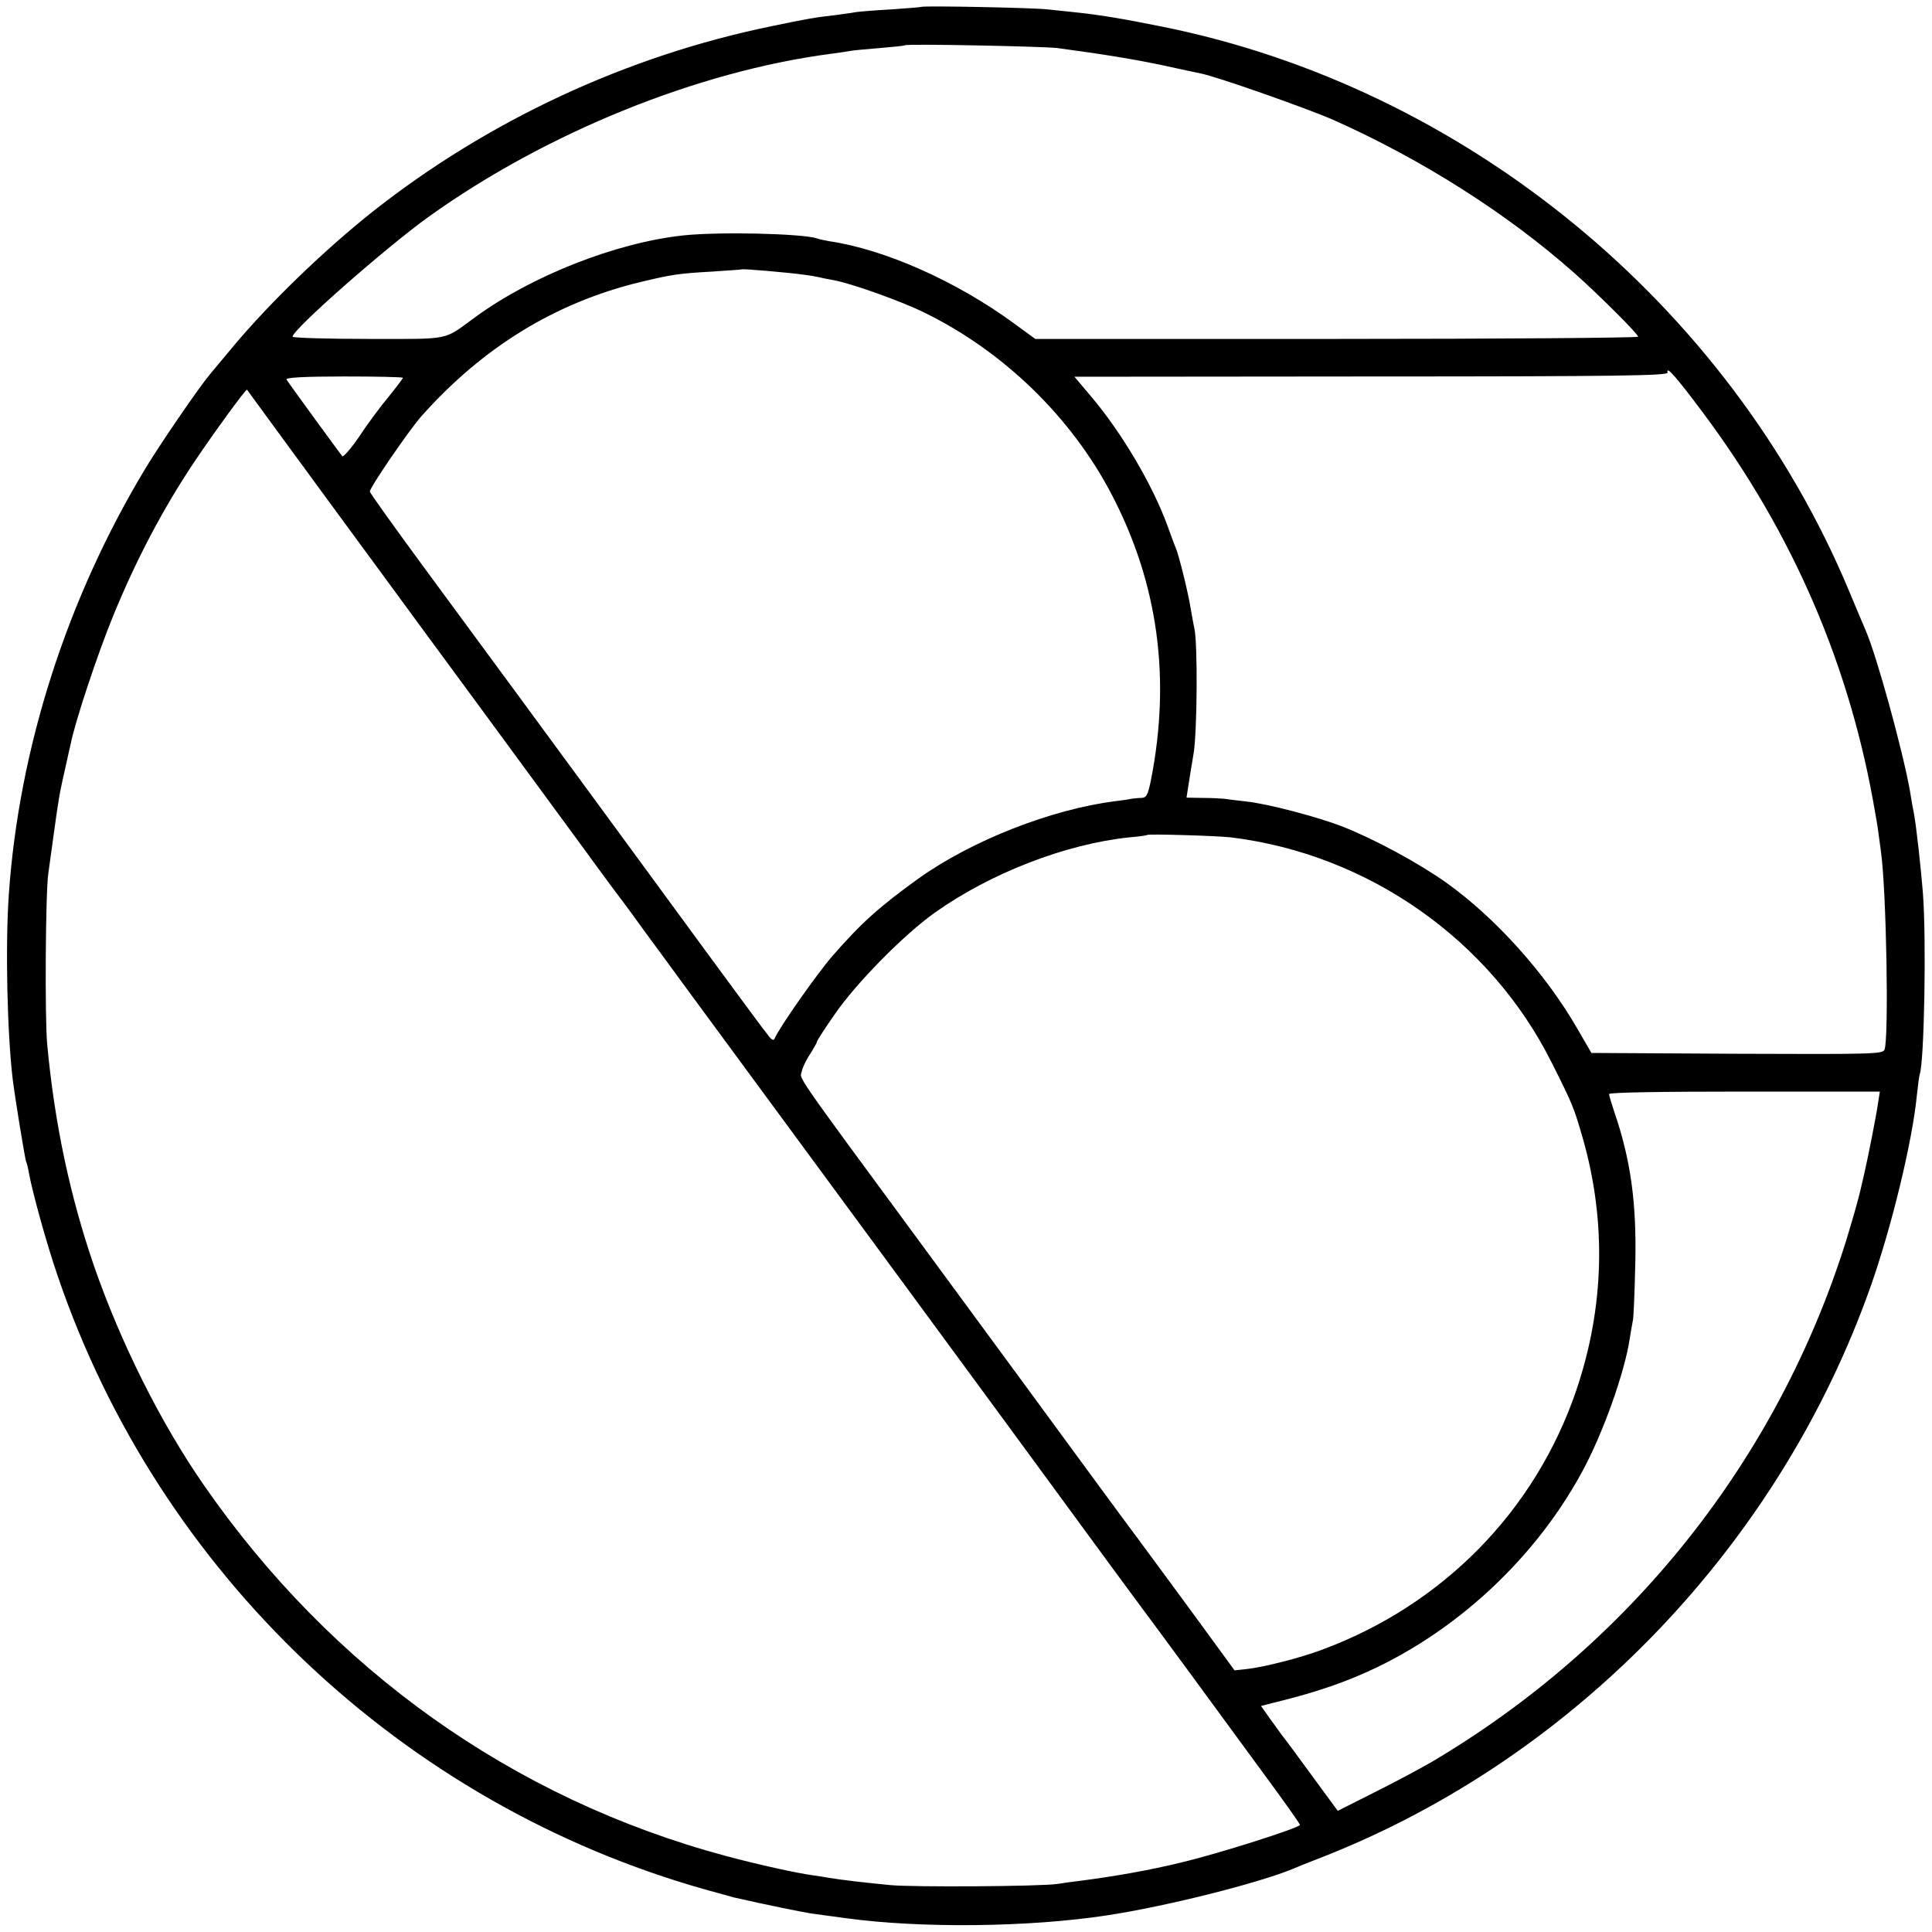
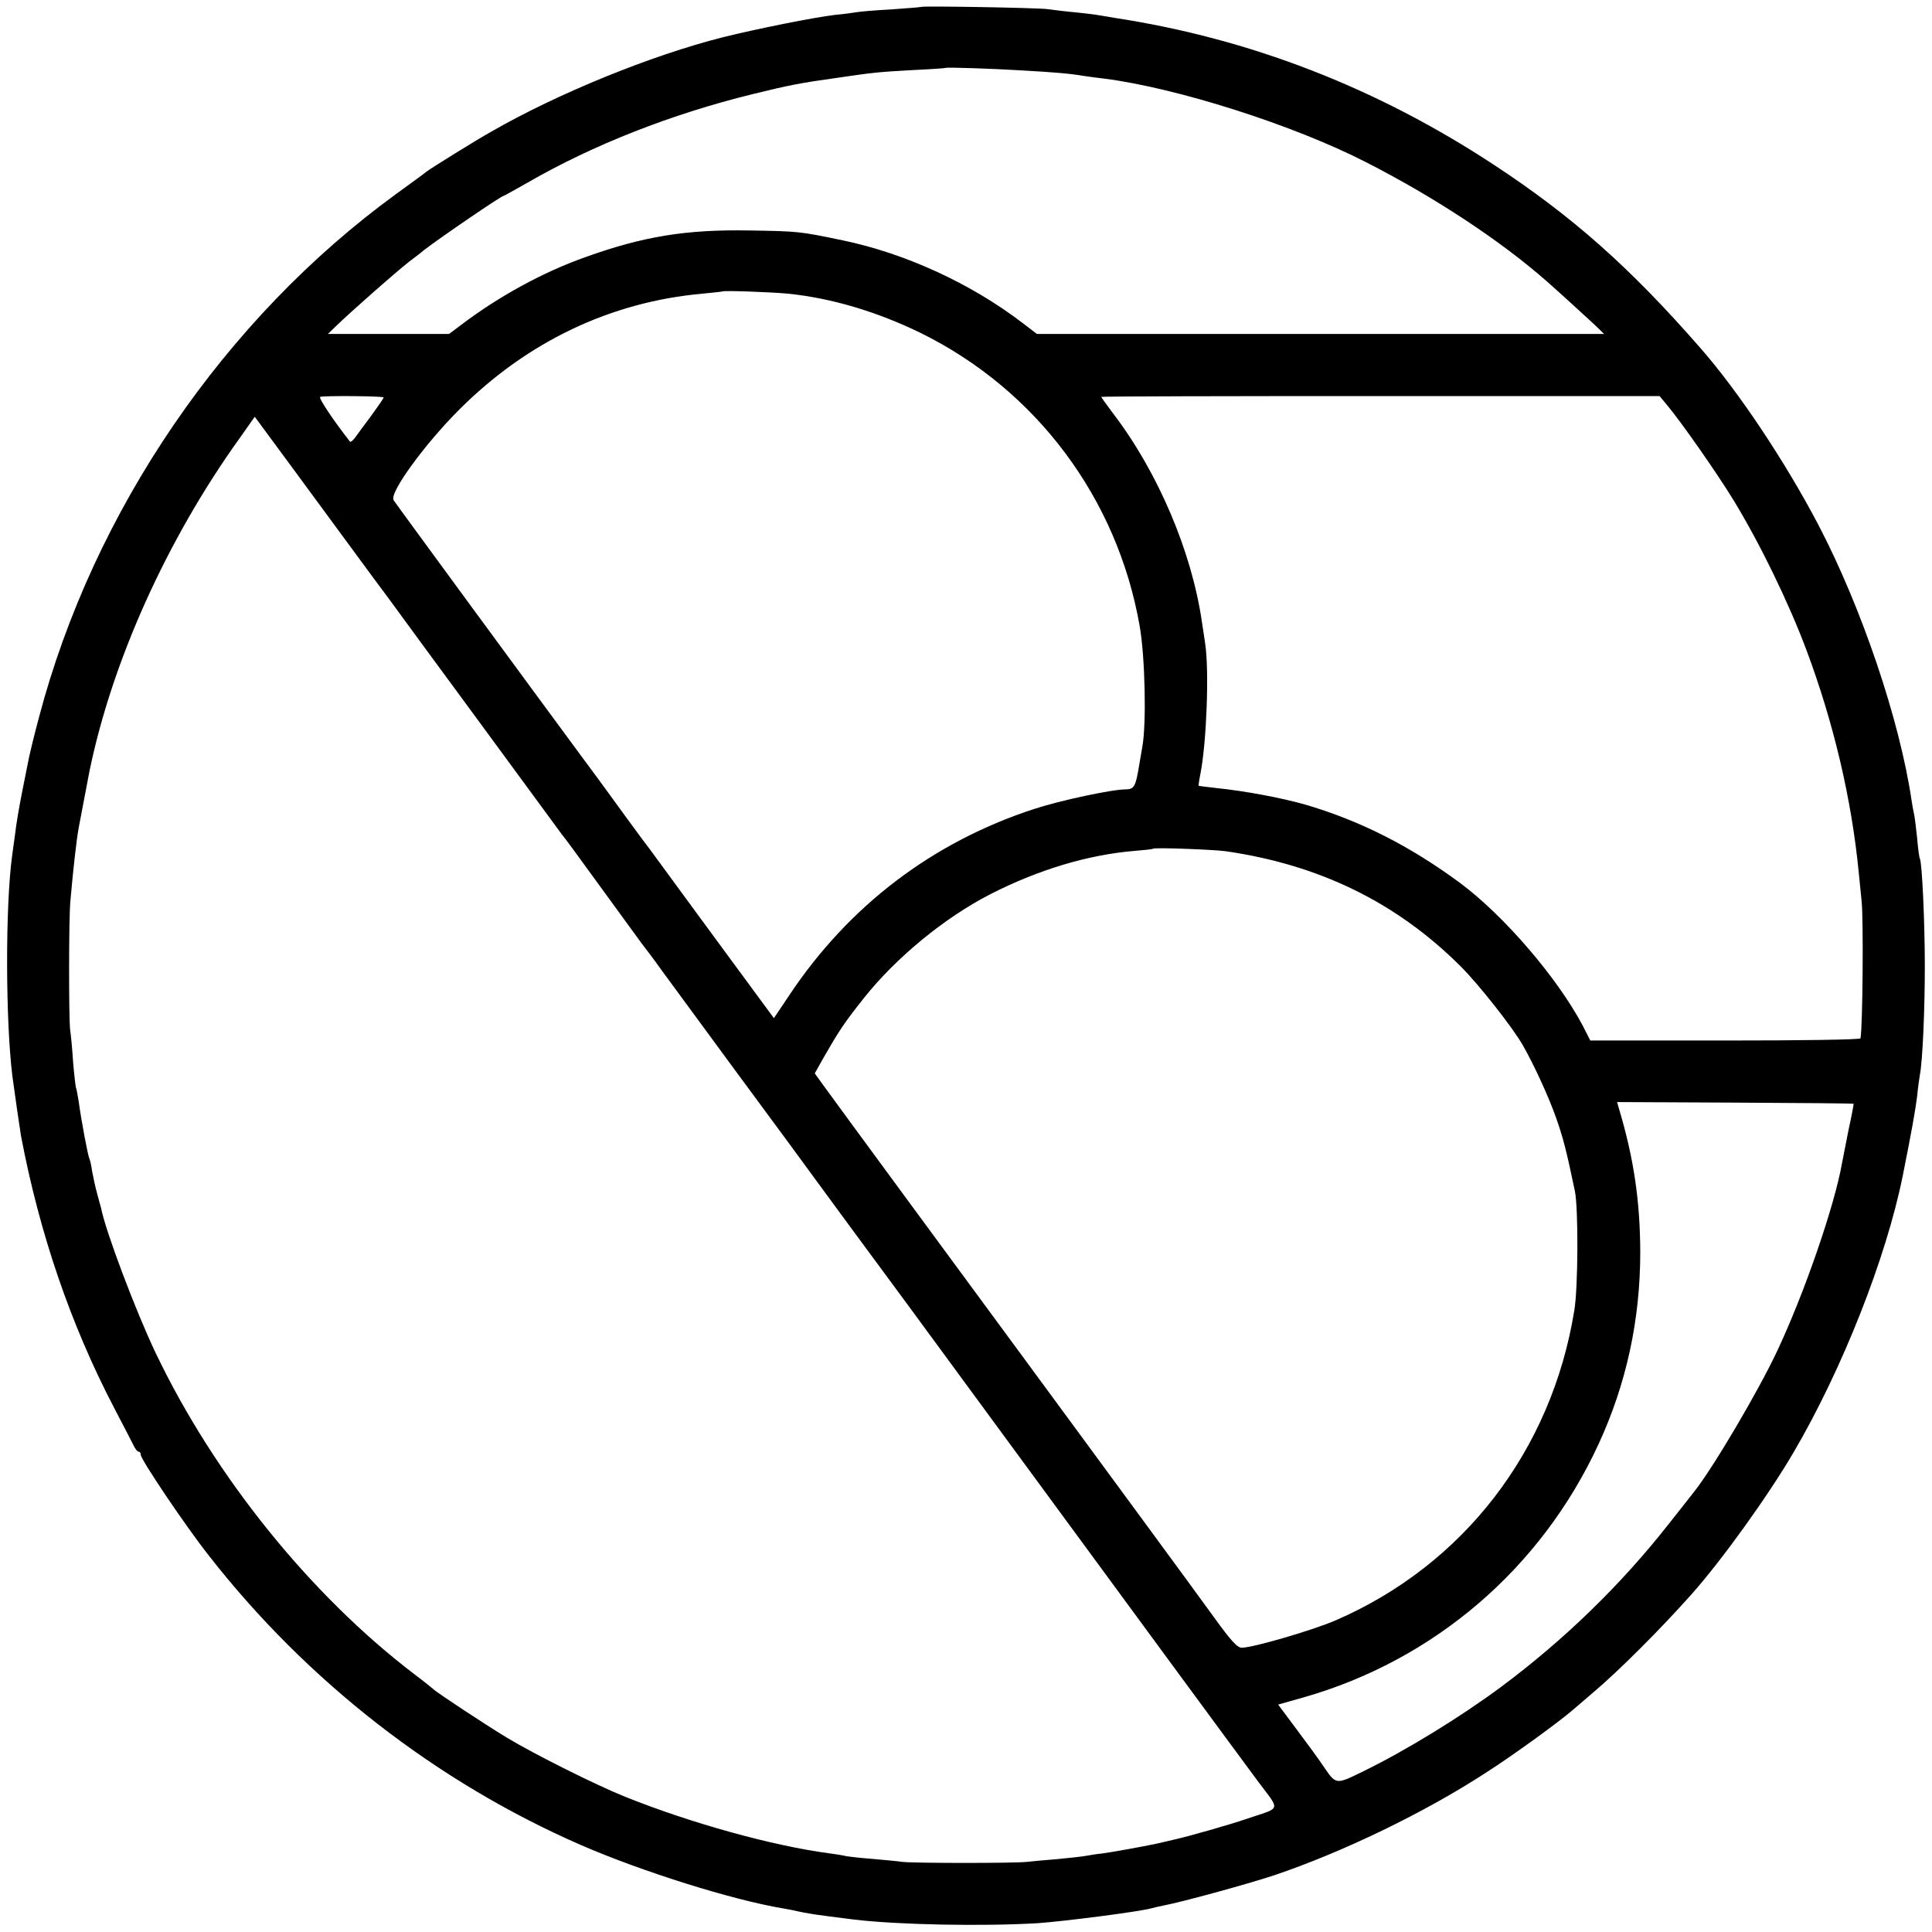
<svg xmlns="http://www.w3.org/2000/svg" version="1.0" width="700pt" height="700pt" viewBox="0 0 700 700" preserveAspectRatio="xMidYMid meet">
  <g transform="translate(0,700) scale(0.1,-0.1)" fill="#000000" stroke="none">
-     <path d="M3338 6975 c-2 -1 -50 -5 -108 -9 -58 -3 -116 -8 -130 -10 -14 -3 -47 -7 -75 -11 -72 -8 -106 -14 -230 -40 -526 -108 -1027 -342 -1445 -672 -176 -140 -371 -328 -505 -488 -37 -44 -75 -90 -85 -102 -38 -45 -180 -252 -233 -340 -284 -471 -458 -1012 -495 -1543 -13 -189 -6 -501 14 -670 9 -72 45 -293 49 -300 2 -4 7 -22 10 -41 12 -67 64 -256 104 -372 366 -1076 1250 -1914 2346 -2223 50 -14 97 -27 105 -29 109 -25 256 -55 287 -59 21 -3 74 -10 118 -16 271 -37 661 -33 944 10 213 32 551 117 676 169 11 5 63 26 115 46 910 360 1648 1130 1978 2065 76 215 151 526 167 690 4 36 8 71 11 79 16 51 24 487 11 656 -7 88 -23 234 -32 285 -3 14 -10 52 -15 85 -26 146 -120 488 -160 580 -5 11 -32 76 -61 145 -434 1038 -1392 1824 -2491 2044 -143 29 -231 43 -308 51 -30 3 -77 8 -105 11 -50 6 -452 14 -457 9z m492 -149 c172 -23 280 -41 380 -62 63 -14 126 -27 140 -30 60 -12 384 -126 480 -168 321 -143 630 -339 875 -556 90 -80 234 -224 230 -230 -3 -4 -495 -8 -1094 -8 l-1090 0 -78 57 c-208 152 -466 267 -668 297 -16 3 -37 7 -44 10 -54 18 -355 25 -486 11 -242 -26 -548 -146 -753 -296 -118 -86 -83 -79 -388 -79 -151 0 -274 4 -274 8 0 26 339 324 495 436 425 304 974 526 1455 589 30 4 64 9 74 11 10 2 58 6 105 10 47 4 88 8 90 10 6 6 499 -4 551 -10z m-920 -821 c25 -3 52 -8 60 -10 8 -2 31 -7 50 -10 62 -11 243 -75 330 -118 286 -140 531 -378 677 -657 169 -323 216 -667 143 -1037 -11 -53 -16 -63 -34 -64 -11 0 -28 -2 -36 -3 -8 -2 -35 -6 -60 -9 -230 -29 -519 -142 -712 -280 -139 -100 -207 -160 -313 -282 -56 -65 -192 -258 -209 -299 -3 -7 -11 -3 -20 9 -8 11 -19 25 -23 30 -5 6 -86 116 -181 245 -162 221 -602 822 -1045 1423 -108 147 -197 271 -197 276 0 15 139 218 186 272 223 251 487 413 794 487 113 27 136 31 260 38 58 4 106 7 107 8 3 3 175 -12 223 -19z m3260 -500 c328 -439 536 -923 625 -1455 6 -32 9 -50 20 -135 20 -144 29 -676 13 -718 -7 -16 -39 -17 -535 -15 l-527 3 -51 88 c-116 201 -297 402 -475 529 -100 71 -259 157 -373 202 -88 35 -274 84 -351 92 -34 4 -70 8 -81 10 -11 1 -46 3 -78 3 l-58 1 6 39 c3 21 12 74 19 117 14 76 16 410 3 459 -2 11 -8 40 -12 65 -8 54 -43 197 -55 225 -5 11 -18 47 -30 80 -53 146 -165 337 -278 470 l-59 70 1076 1 c899 0 1075 3 1073 14 -6 27 30 -14 128 -145z m-4710 126 c0 -2 -24 -34 -54 -71 -30 -36 -78 -101 -106 -144 -29 -42 -56 -73 -60 -69 -11 14 -196 267 -202 278 -4 7 64 11 208 11 118 0 214 -2 214 -5z m-270 -446 c161 -220 317 -431 345 -470 53 -72 343 -466 584 -795 74 -102 139 -189 144 -195 4 -5 37 -50 73 -100 36 -49 101 -137 143 -195 172 -233 1303 -1771 1390 -1891 120 -164 253 -345 269 -366 9 -12 87 -117 172 -233 85 -116 210 -287 277 -378 68 -92 123 -170 123 -174 0 -10 -294 -104 -430 -136 -113 -28 -245 -51 -370 -67 -25 -3 -61 -8 -80 -11 -62 -9 -523 -12 -605 -4 -94 9 -178 19 -220 26 -16 3 -42 7 -57 9 -60 8 -201 39 -320 71 -769 207 -1426 674 -1890 1344 -156 225 -301 515 -398 795 -86 251 -142 512 -169 801 -9 96 -6 553 4 619 3 22 12 87 20 145 17 123 20 143 41 235 9 39 17 78 20 89 16 82 99 331 155 467 83 202 178 383 292 554 67 100 188 267 192 263 1 -2 134 -183 295 -403z m3270 -1219 c498 -61 940 -372 1162 -816 76 -151 80 -161 113 -275 86 -301 78 -613 -24 -913 -149 -437 -484 -778 -923 -940 -74 -28 -211 -63 -269 -69 l-46 -5 -171 234 c-94 128 -175 238 -179 243 -5 6 -87 117 -183 248 -214 292 -278 379 -600 817 -475 645 -442 599 -435 628 3 15 17 44 31 64 13 21 24 40 24 44 0 3 28 47 63 97 76 112 252 291 365 371 202 143 473 248 703 272 35 3 65 7 66 9 6 4 251 -3 303 -9z m2344 -966 c-5 -37 -36 -195 -49 -250 -2 -8 -8 -37 -15 -65 -6 -27 -29 -108 -51 -180 -249 -794 -781 -1463 -1502 -1889 -43 -25 -137 -75 -209 -111 l-131 -66 -94 128 c-51 70 -99 135 -106 143 -6 9 -27 37 -45 62 l-33 47 43 11 c115 28 201 55 279 86 348 138 660 417 841 751 75 137 155 361 173 484 4 24 9 55 12 69 2 14 6 106 8 205 5 218 -17 374 -76 546 -10 30 -19 60 -19 65 0 6 185 9 490 9 l491 0 -7 -45z" />
+     <path d="M3338 6975 c-2 -1 -50 -5 -108 -9 -58 -3 -114 -8 -125 -10 -11 -2 -47 -7 -80 -10 -76 -9 -281 -50 -406 -81 -261 -66 -599 -204 -839 -342 -54 -30 -221 -134 -235 -145 -5 -5 -55 -41 -110 -81 -622 -453 -1097 -1148 -1294 -1897 -17 -63 -32 -126 -35 -140 -3 -14 -14 -70 -25 -125 -11 -55 -23 -125 -26 -155 -4 -30 -9 -66 -11 -80 -25 -183 -24 -600 1 -800 9 -67 27 -192 31 -215 67 -354 180 -684 337 -985 33 -63 65 -125 71 -137 6 -13 14 -23 19 -23 4 0 7 -5 7 -11 0 -17 160 -255 245 -363 357 -458 827 -823 1350 -1051 221 -96 548 -199 735 -230 19 -3 42 -8 50 -10 8 -2 35 -7 60 -11 42 -6 65 -9 145 -19 160 -19 465 -25 666 -13 97 7 371 42 411 54 10 3 30 7 44 10 64 12 299 76 399 109 247 83 546 227 770 373 100 64 262 182 313 226 15 13 50 43 77 66 91 77 243 229 355 355 109 123 274 352 368 512 177 302 336 705 396 1003 32 159 46 239 52 287 3 32 8 67 10 78 10 51 18 236 18 395 0 159 -10 375 -18 389 -2 3 -7 38 -10 76 -4 39 -9 77 -11 85 -2 8 -6 31 -9 50 -43 291 -181 699 -338 999 -119 227 -290 484 -428 641 -255 292 -464 477 -749 664 -425 279 -882 456 -1371 531 -25 4 -52 9 -60 10 -8 2 -44 6 -80 10 -36 3 -83 9 -105 12 -41 5 -452 12 -457 8z m362 -230 c125 -7 180 -12 226 -20 22 -3 56 -8 76 -10 264 -34 685 -168 948 -303 249 -127 488 -285 654 -431 49 -43 137 -124 174 -158 l34 -33 -1028 0 -1027 0 -51 39 c-188 144 -426 253 -652 300 -158 33 -161 33 -339 36 -228 4 -384 -21 -595 -97 -152 -54 -312 -141 -449 -245 l-44 -33 -219 0 -220 0 29 28 c50 49 217 196 263 232 25 19 50 38 55 43 64 49 281 197 289 197 2 0 41 22 87 48 239 138 523 249 816 321 135 33 170 40 313 60 123 18 140 20 265 27 66 3 121 7 122 8 3 3 176 -3 273 -9z m-845 -809 c157 -16 322 -65 480 -142 419 -206 713 -599 794 -1061 20 -112 25 -355 10 -438 -4 -22 -9 -53 -12 -70 -12 -74 -18 -85 -48 -85 -50 0 -237 -40 -332 -71 -368 -120 -672 -351 -888 -676 l-55 -82 -145 197 c-79 108 -179 243 -221 301 -43 59 -81 111 -85 116 -5 6 -40 53 -78 105 -38 52 -105 145 -150 205 -178 241 -692 941 -699 953 -16 26 112 202 238 328 246 246 548 390 881 420 39 4 71 7 72 8 5 4 173 -2 238 -8z m-1465 -376 c0 -3 -20 -32 -44 -65 -25 -33 -51 -69 -59 -80 -8 -11 -17 -18 -19 -15 -61 78 -115 159 -108 162 16 5 230 3 230 -2z m4652 -30 c50 -60 179 -244 240 -344 96 -158 198 -368 263 -541 99 -265 164 -541 190 -810 3 -33 8 -78 10 -100 7 -67 4 -451 -4 -497 0 -5 -221 -8 -490 -8 l-489 0 -27 53 c-92 174 -285 399 -445 518 -183 135 -365 227 -565 285 -82 23 -212 48 -320 59 -33 4 -61 7 -62 8 -1 1 2 22 7 47 22 116 31 368 17 465 -2 17 -8 53 -12 80 -37 257 -160 545 -322 757 -23 31 -43 58 -43 60 0 2 455 3 1011 3 l1012 0 29 -35z m-4762 -525 c63 -86 121 -164 128 -173 7 -10 149 -204 317 -432 167 -228 308 -419 312 -425 5 -5 58 -77 118 -160 60 -82 136 -187 169 -232 34 -44 69 -92 78 -105 9 -12 128 -174 263 -358 136 -184 275 -373 309 -420 34 -47 175 -238 313 -425 297 -405 590 -803 940 -1280 141 -192 290 -394 330 -448 83 -111 87 -94 -37 -136 -60 -21 -219 -66 -265 -76 -11 -3 -40 -9 -65 -15 -51 -11 -163 -31 -200 -36 -14 -1 -38 -5 -55 -8 -16 -3 -64 -8 -105 -12 -41 -3 -91 -8 -110 -10 -46 -5 -405 -5 -450 0 -19 3 -69 7 -110 11 -41 3 -84 8 -95 10 -11 3 -38 7 -60 10 -205 27 -504 110 -740 205 -105 42 -329 154 -430 215 -79 48 -255 164 -265 175 -3 3 -34 28 -70 55 -376 287 -723 717 -936 1163 -72 151 -182 442 -198 526 -2 6 -8 29 -14 51 -6 22 -14 58 -18 80 -3 22 -8 43 -10 47 -5 7 -30 141 -39 208 -4 24 -8 47 -10 50 -1 3 -6 43 -10 90 -3 47 -8 101 -11 120 -5 48 -5 404 1 465 10 115 22 221 30 265 5 26 35 184 39 205 82 399 280 839 544 1207 l55 78 121 -164 c67 -91 173 -235 236 -321z m3160 -1089 c340 -49 619 -185 852 -417 67 -67 189 -222 226 -287 42 -74 94 -188 120 -262 26 -74 37 -117 68 -265 13 -61 12 -350 -2 -433 -82 -507 -401 -922 -865 -1123 -84 -36 -299 -99 -340 -99 -16 0 -39 25 -101 111 -20 29 -558 761 -667 909 -165 224 -719 977 -748 1018 l-31 43 32 57 c57 99 74 125 147 217 117 147 293 291 457 375 174 89 354 143 522 157 36 3 66 6 68 8 5 5 217 -3 262 -9z m2276 -915 c1 0 -7 -43 -18 -93 -10 -51 -21 -106 -24 -122 -27 -155 -137 -473 -235 -681 -68 -145 -233 -425 -301 -510 -4 -5 -46 -59 -93 -118 -172 -219 -377 -418 -605 -588 -147 -109 -343 -230 -503 -308 -98 -48 -96 -48 -143 21 -16 24 -59 83 -96 132 l-67 90 92 26 c473 135 861 467 1069 918 101 219 151 450 151 697 -1 185 -23 337 -78 521 l-6 21 428 -2 c235 -1 429 -3 429 -4z" />
  </g>
</svg>
